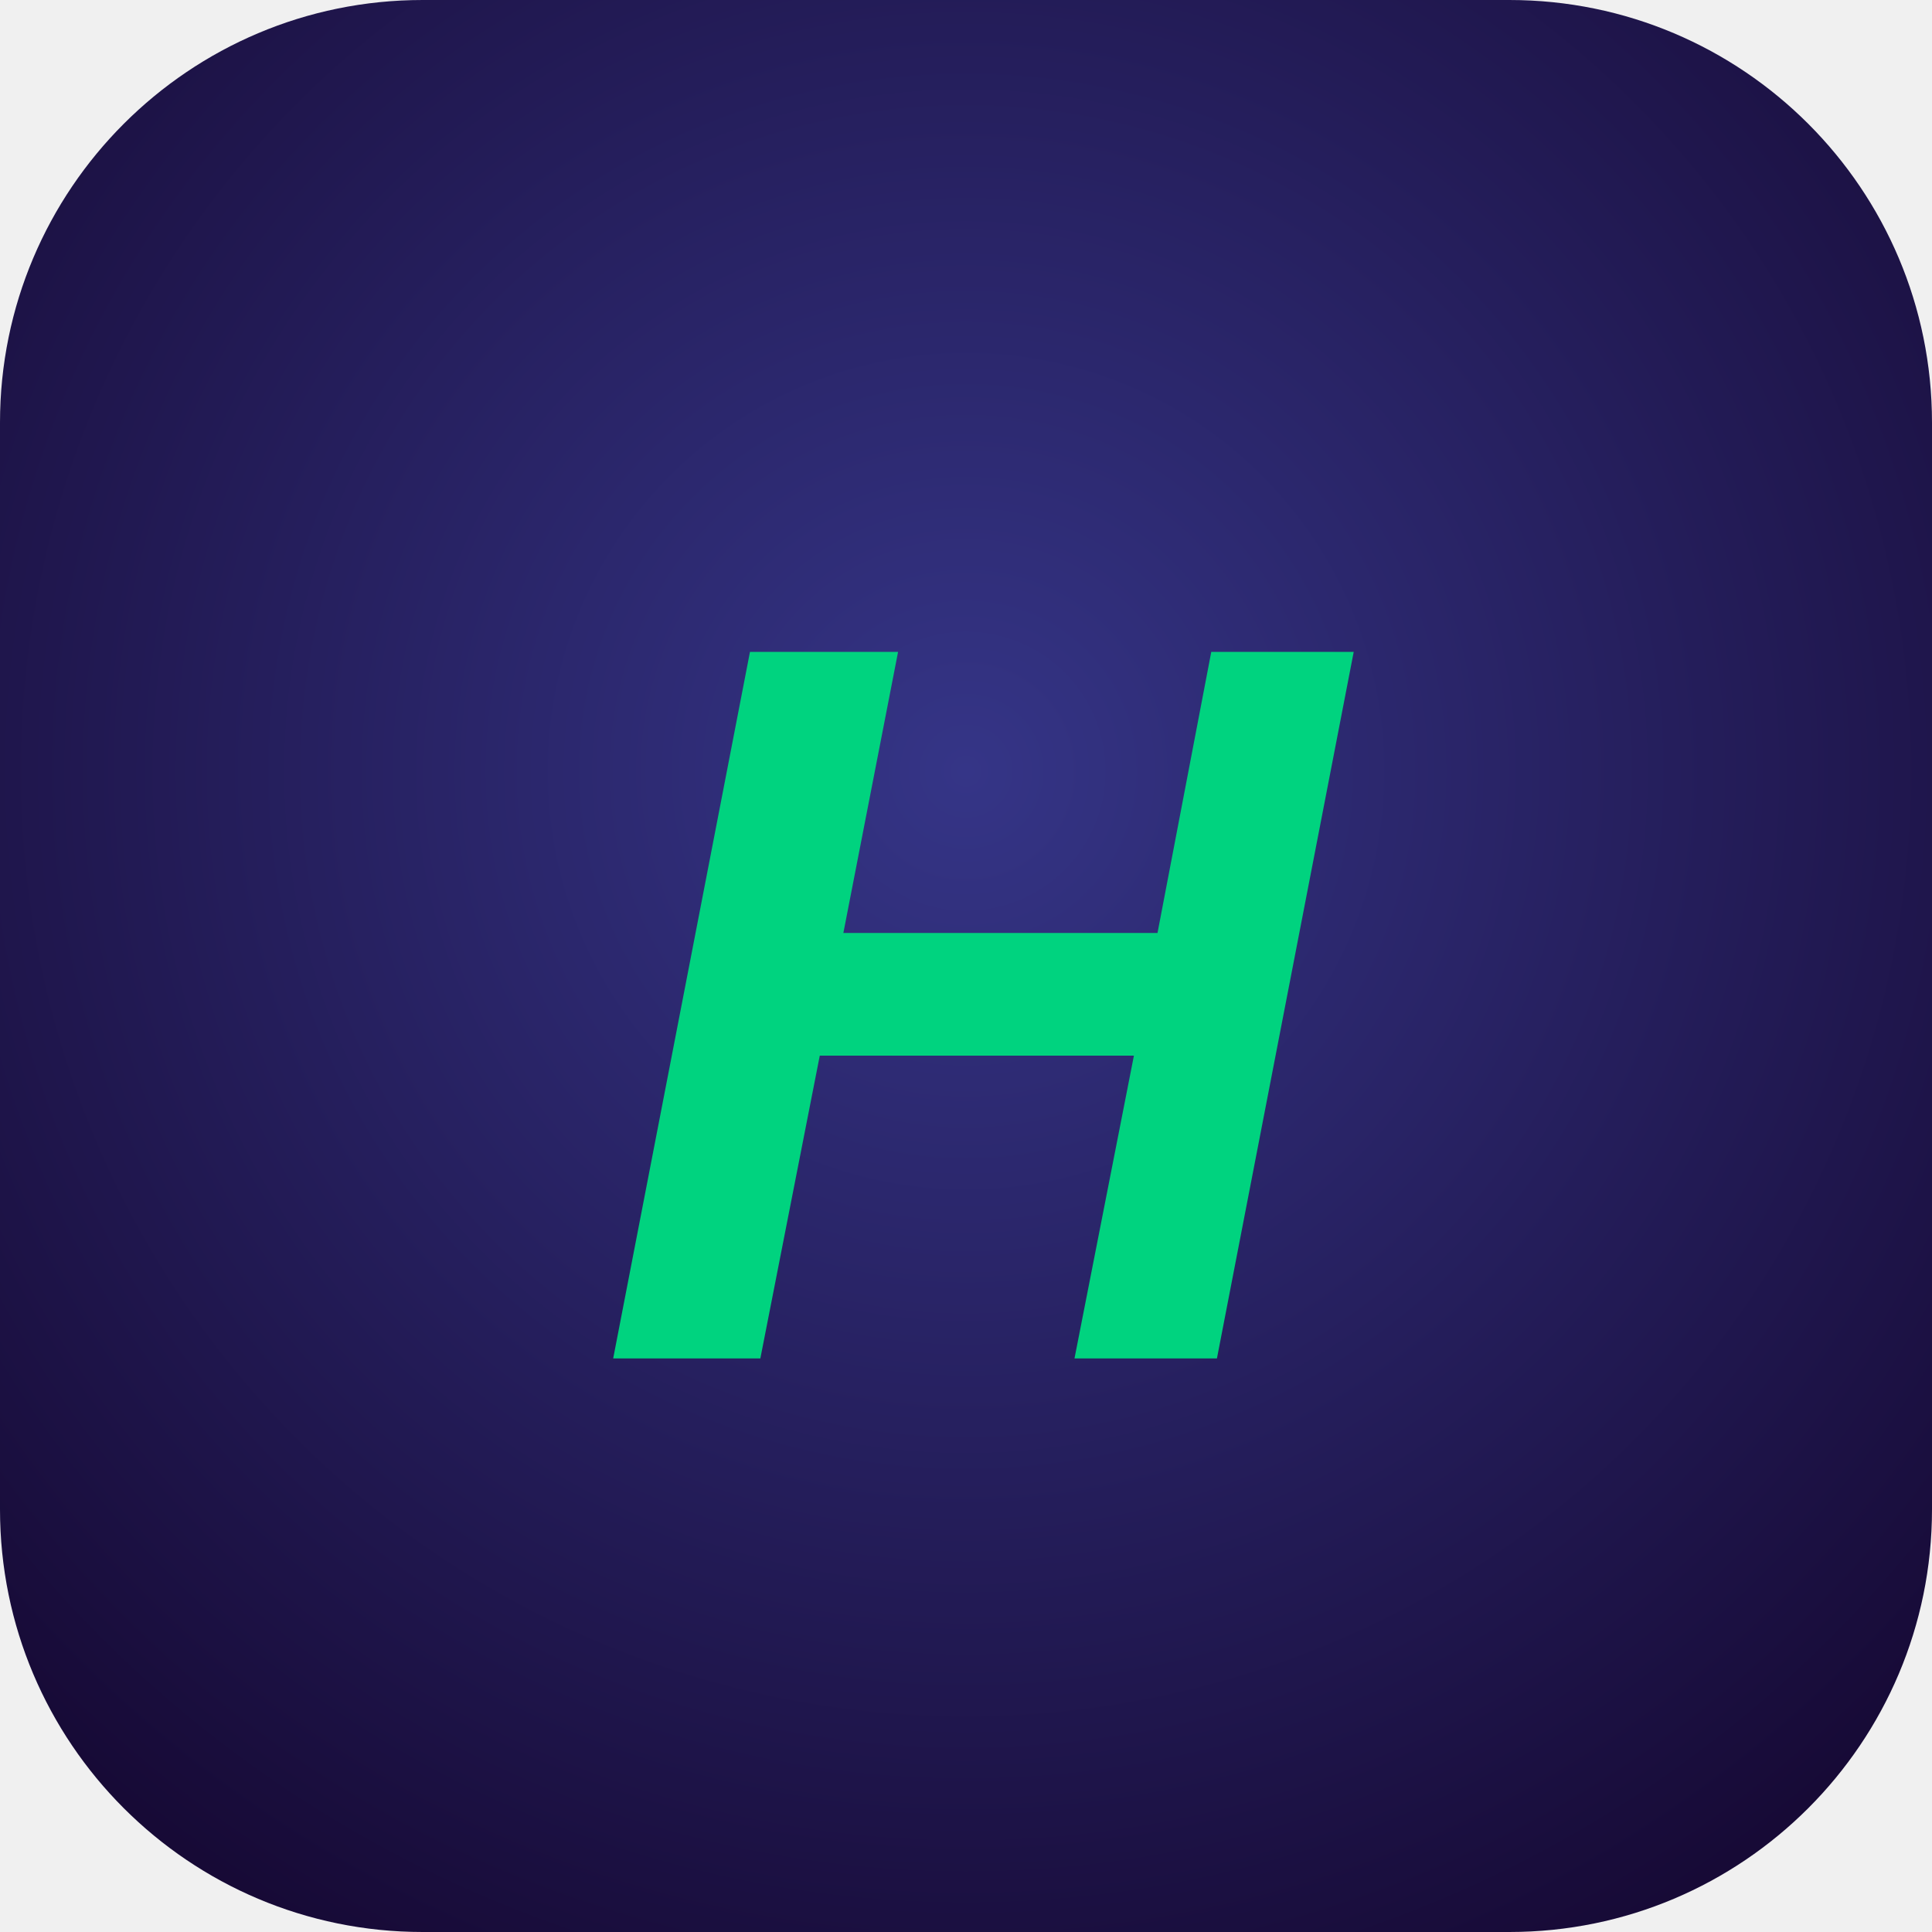
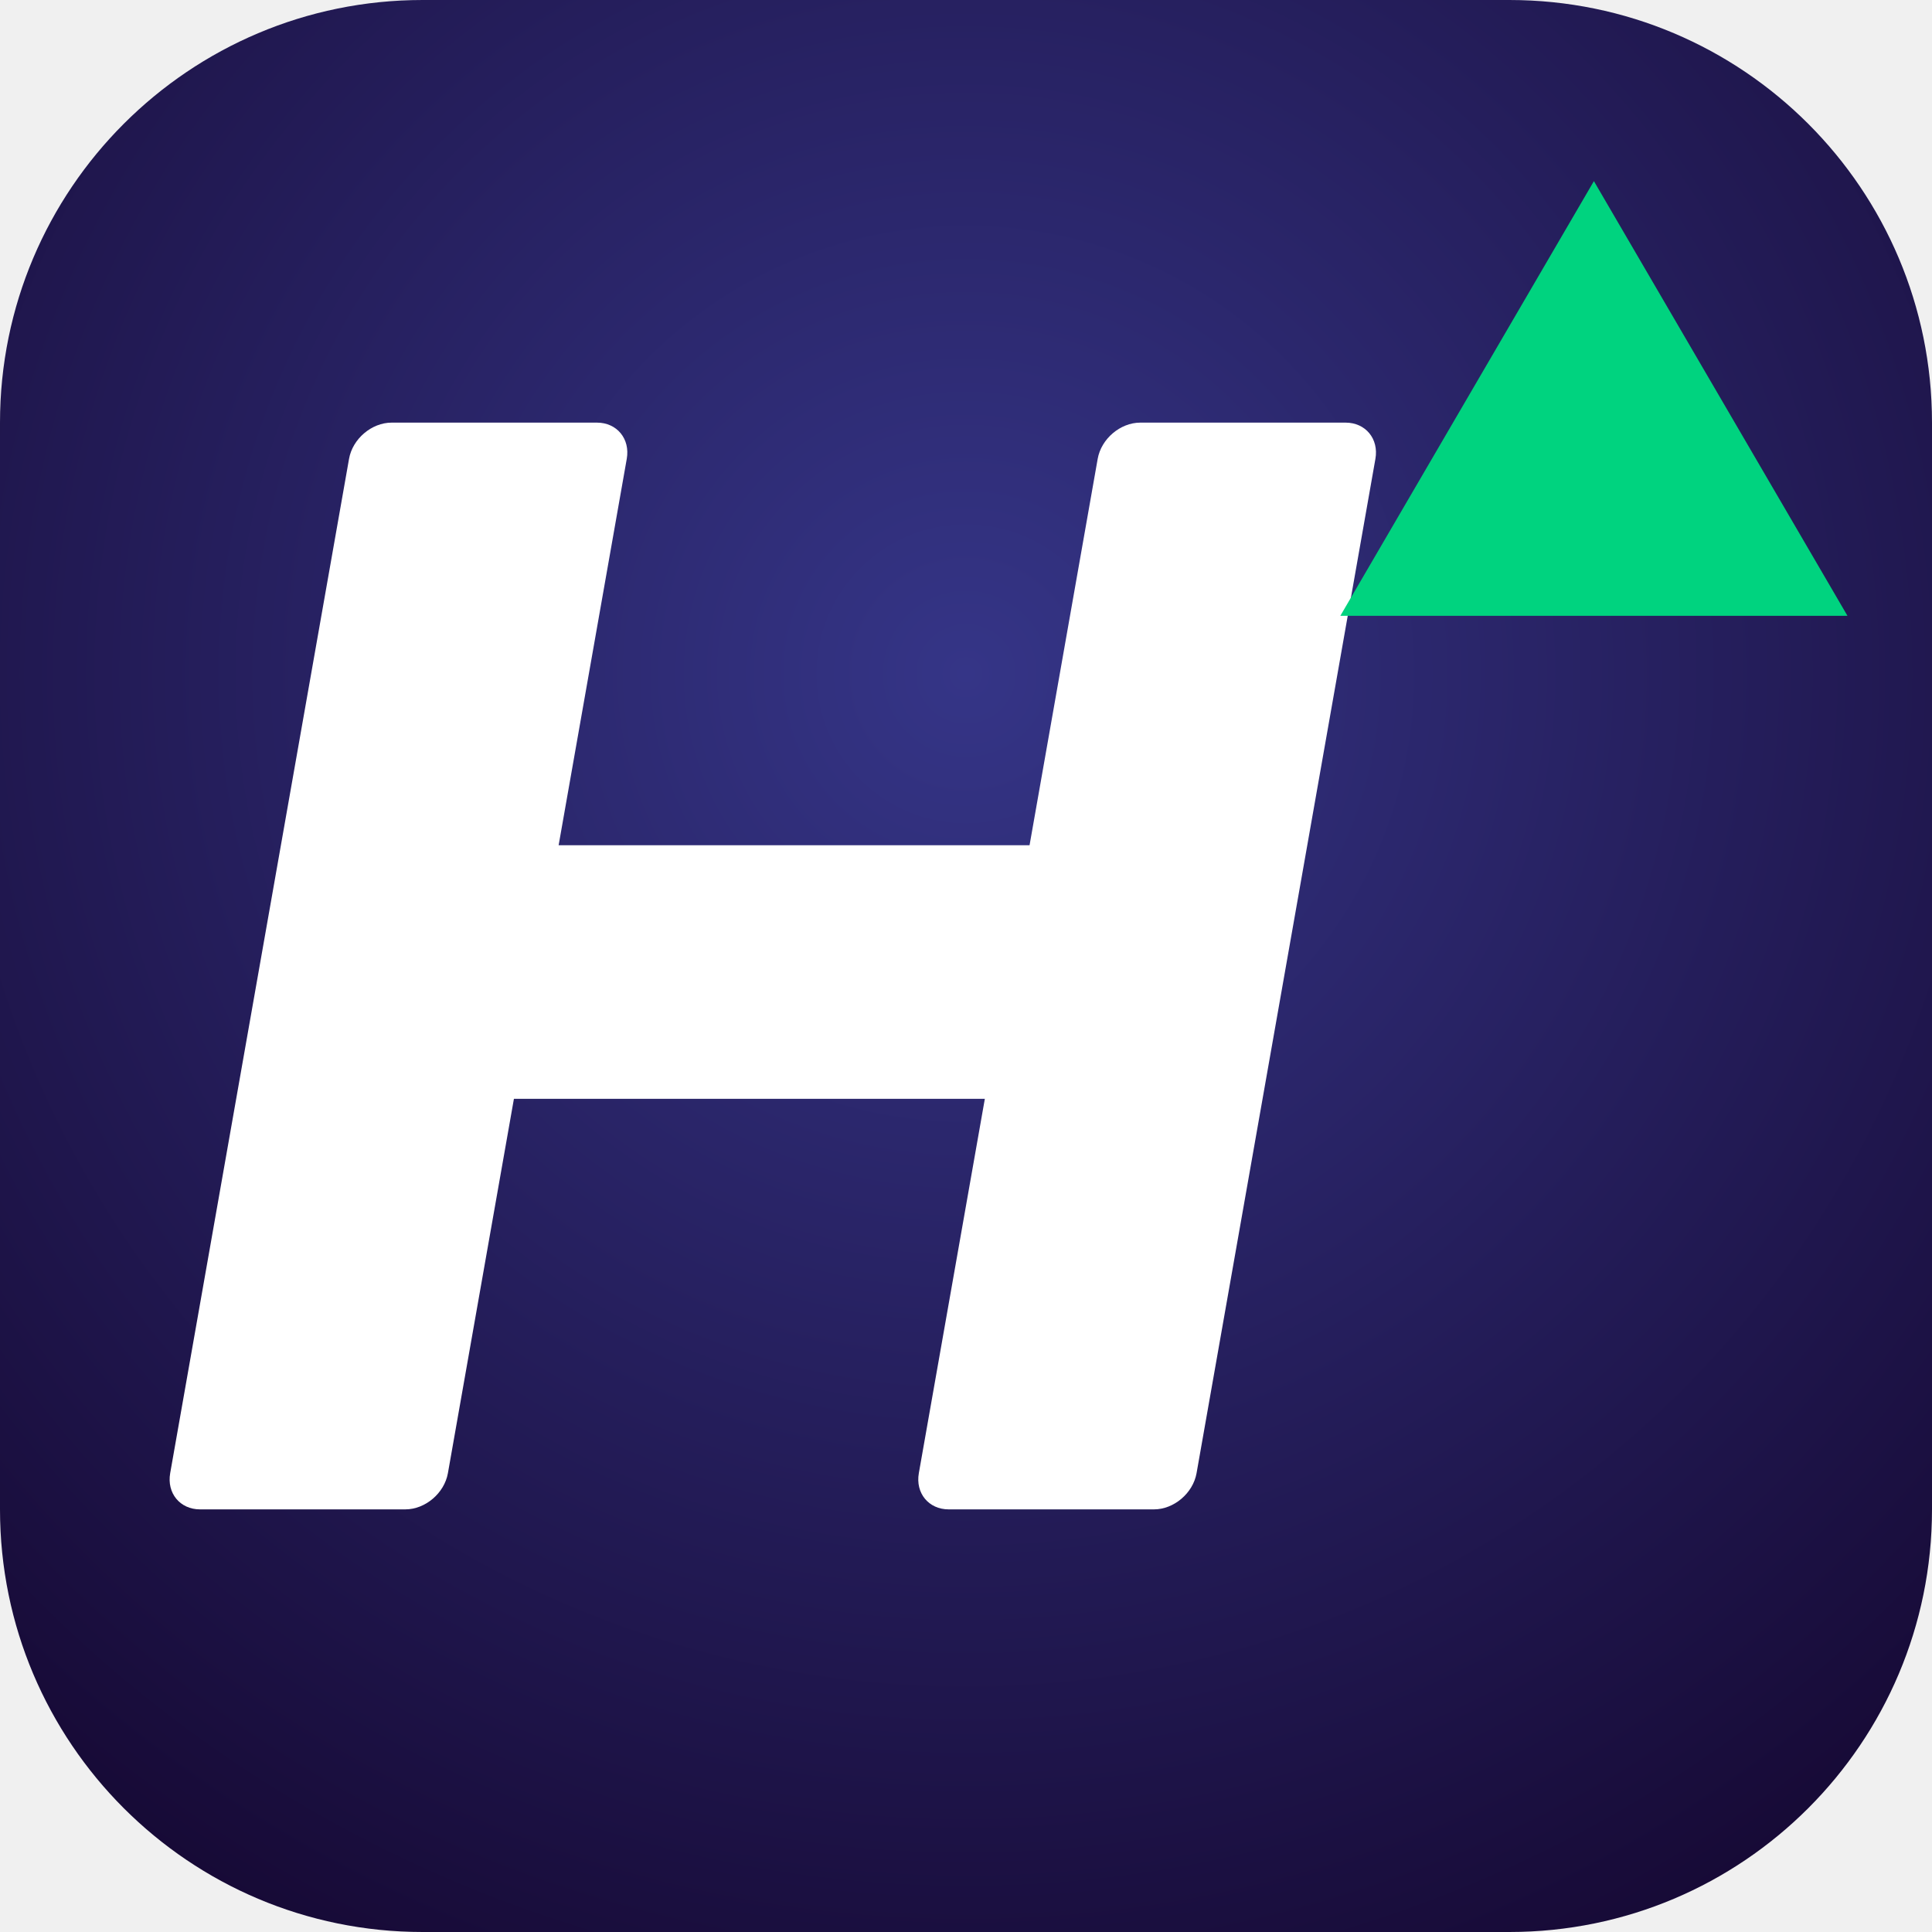
<svg xmlns="http://www.w3.org/2000/svg" viewBox="0 0 32 32">
  <defs>
-     <radialGradient id="g" cx="50%" cy="40%" r="70%">
+     <radialGradient id="g" cx="50%" cy="35%" r="75%">
      <stop offset="0" stop-color="#353587" />
      <stop offset="1" stop-color="#160934" />
    </radialGradient>
  </defs>
  <rect width="32" height="32" rx="7" fill="url(#g)" />
-   <text x="16" y="22.5" font-family="Barlow,Arial,Helvetica,sans-serif" font-size="17" font-style="italic" font-weight="800" fill="#00D37F" text-anchor="middle">H</text>
+   <g fill="#ffffff" transform="translate(16 16) skewX(-10) translate(-16 -16)">
+     <g transform="translate(-3.2 0)">
+       <rect x="7.5" y="7" width="4.6" height="18" rx="0.6" />
+       <rect x="19.9" y="7" width="4.6" height="18" rx="0.6" />
+       <rect x="10" y="14" width="12" height="4.2" />
+     </g>
+   </g>
+   <path d="M26.4 3 30.6 10.2h-8.4z" fill="#00D37F" />
</svg>
